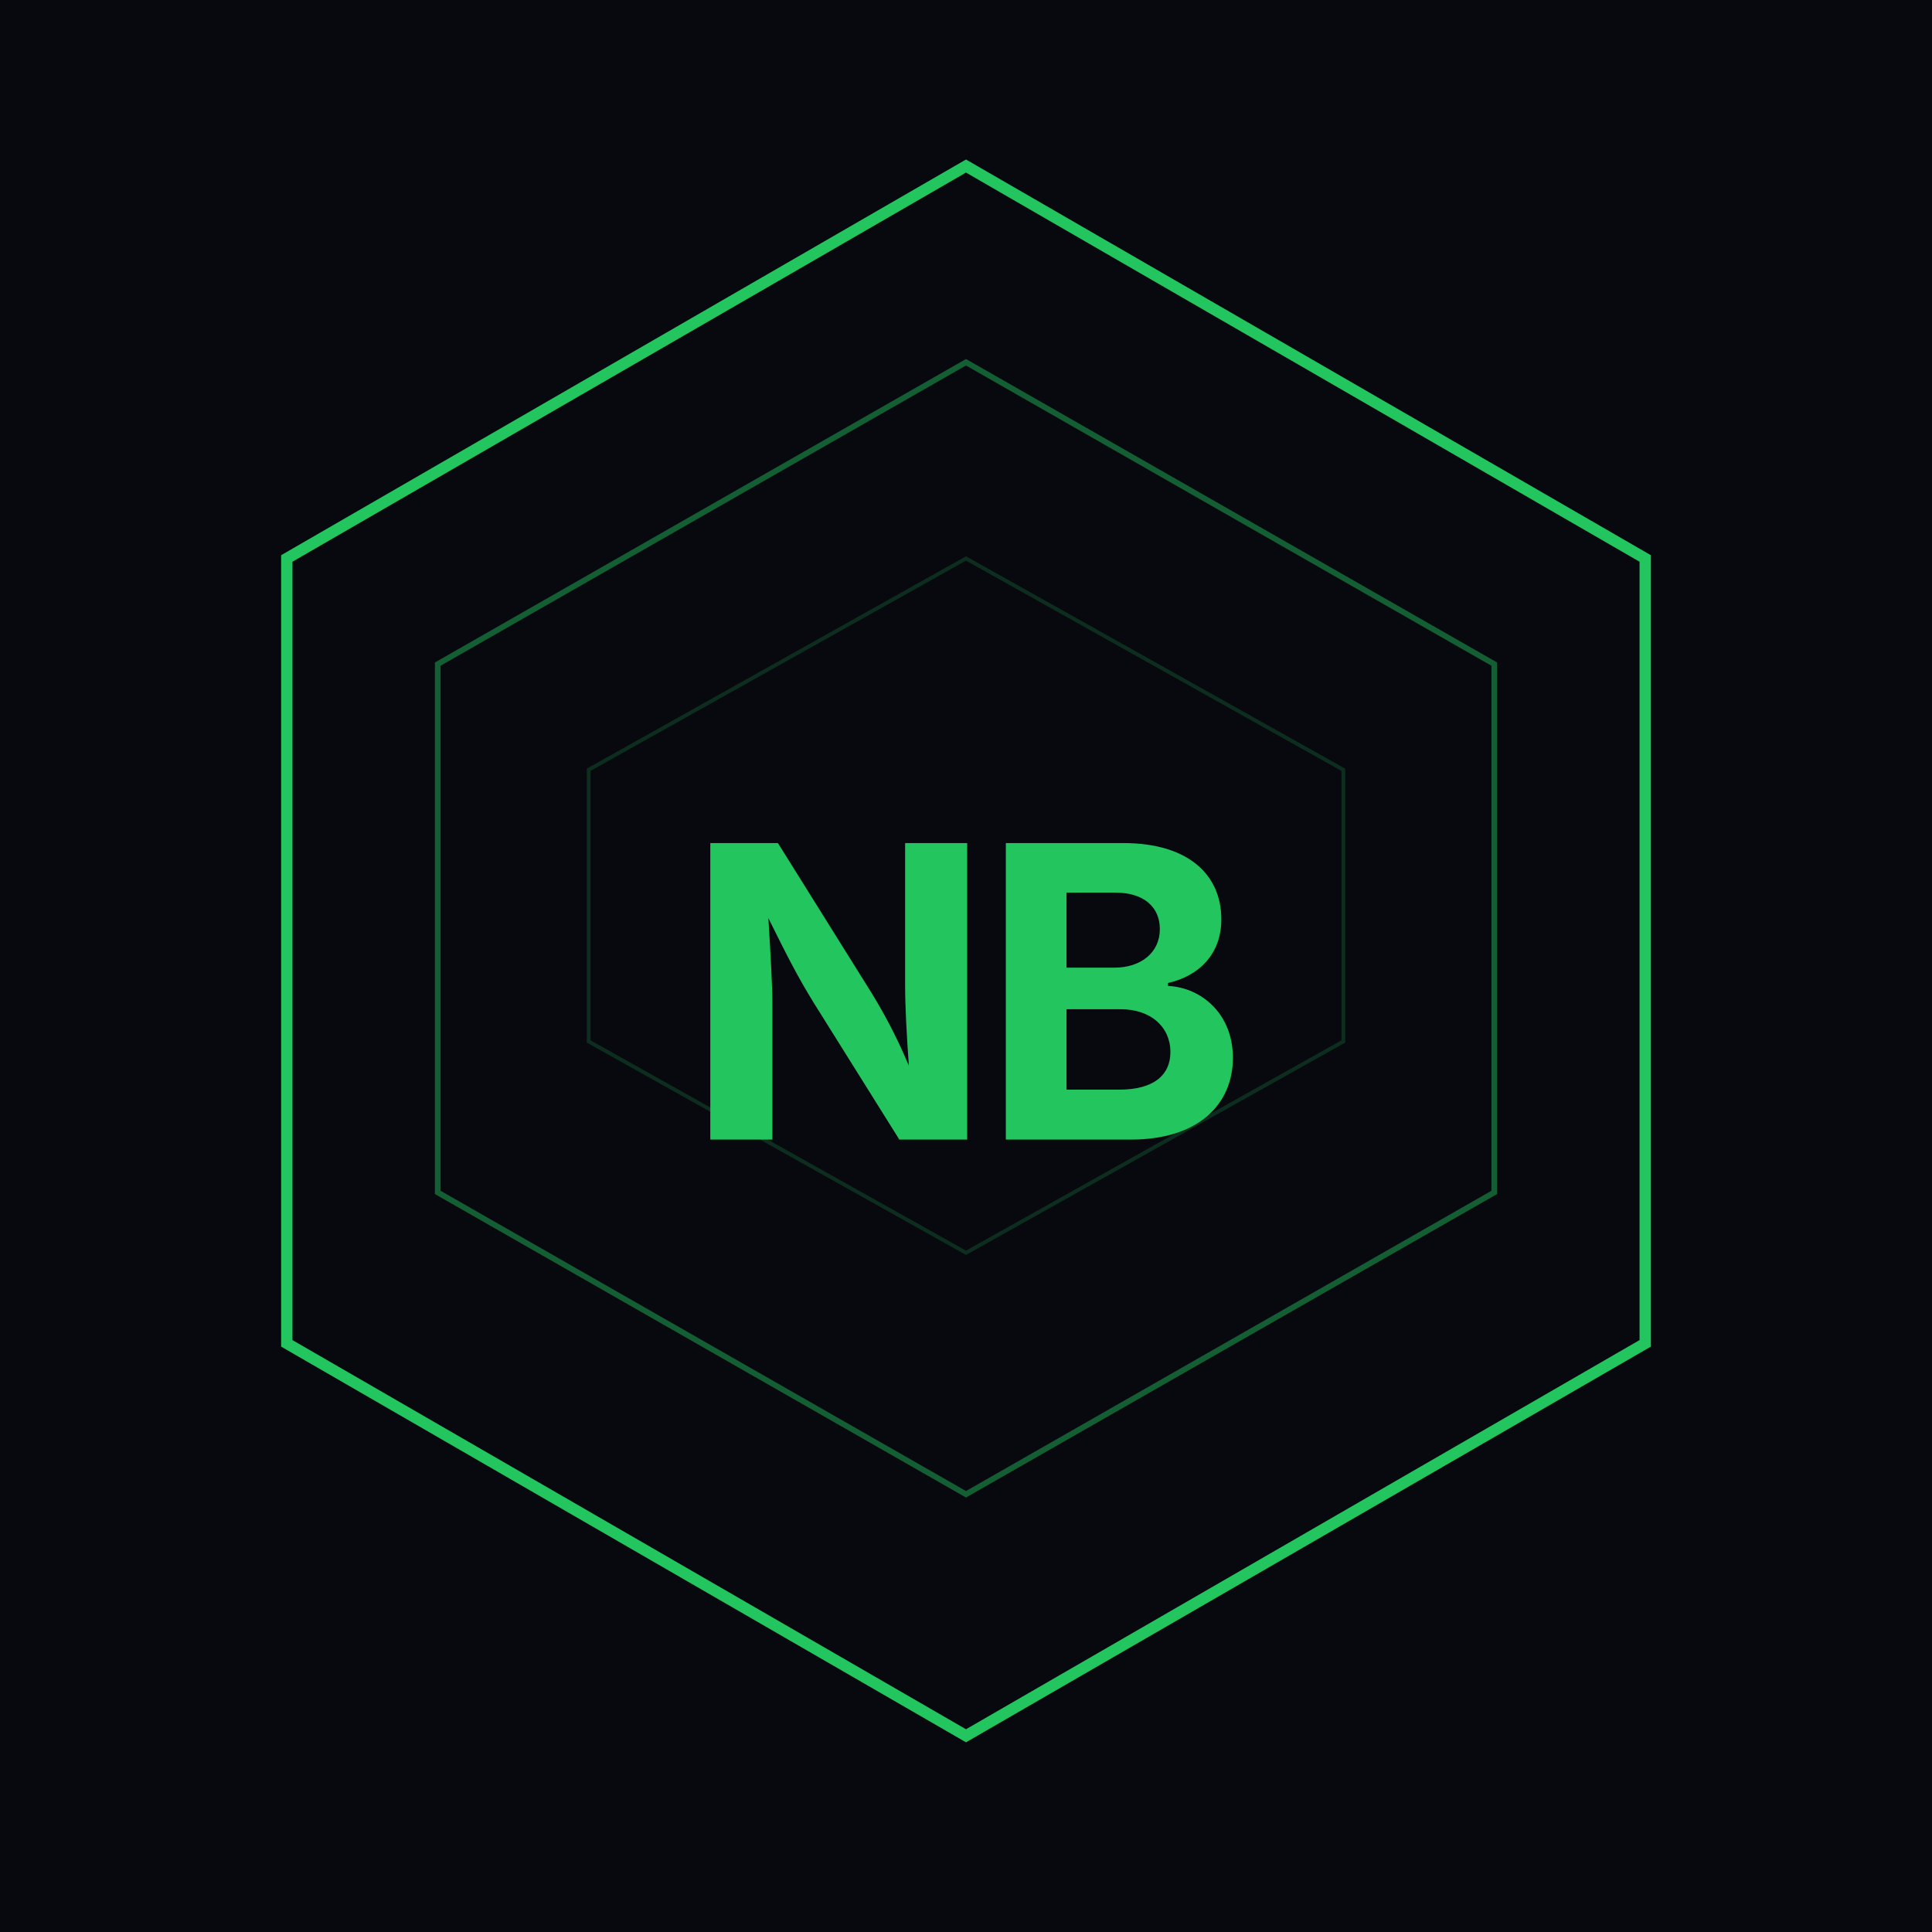
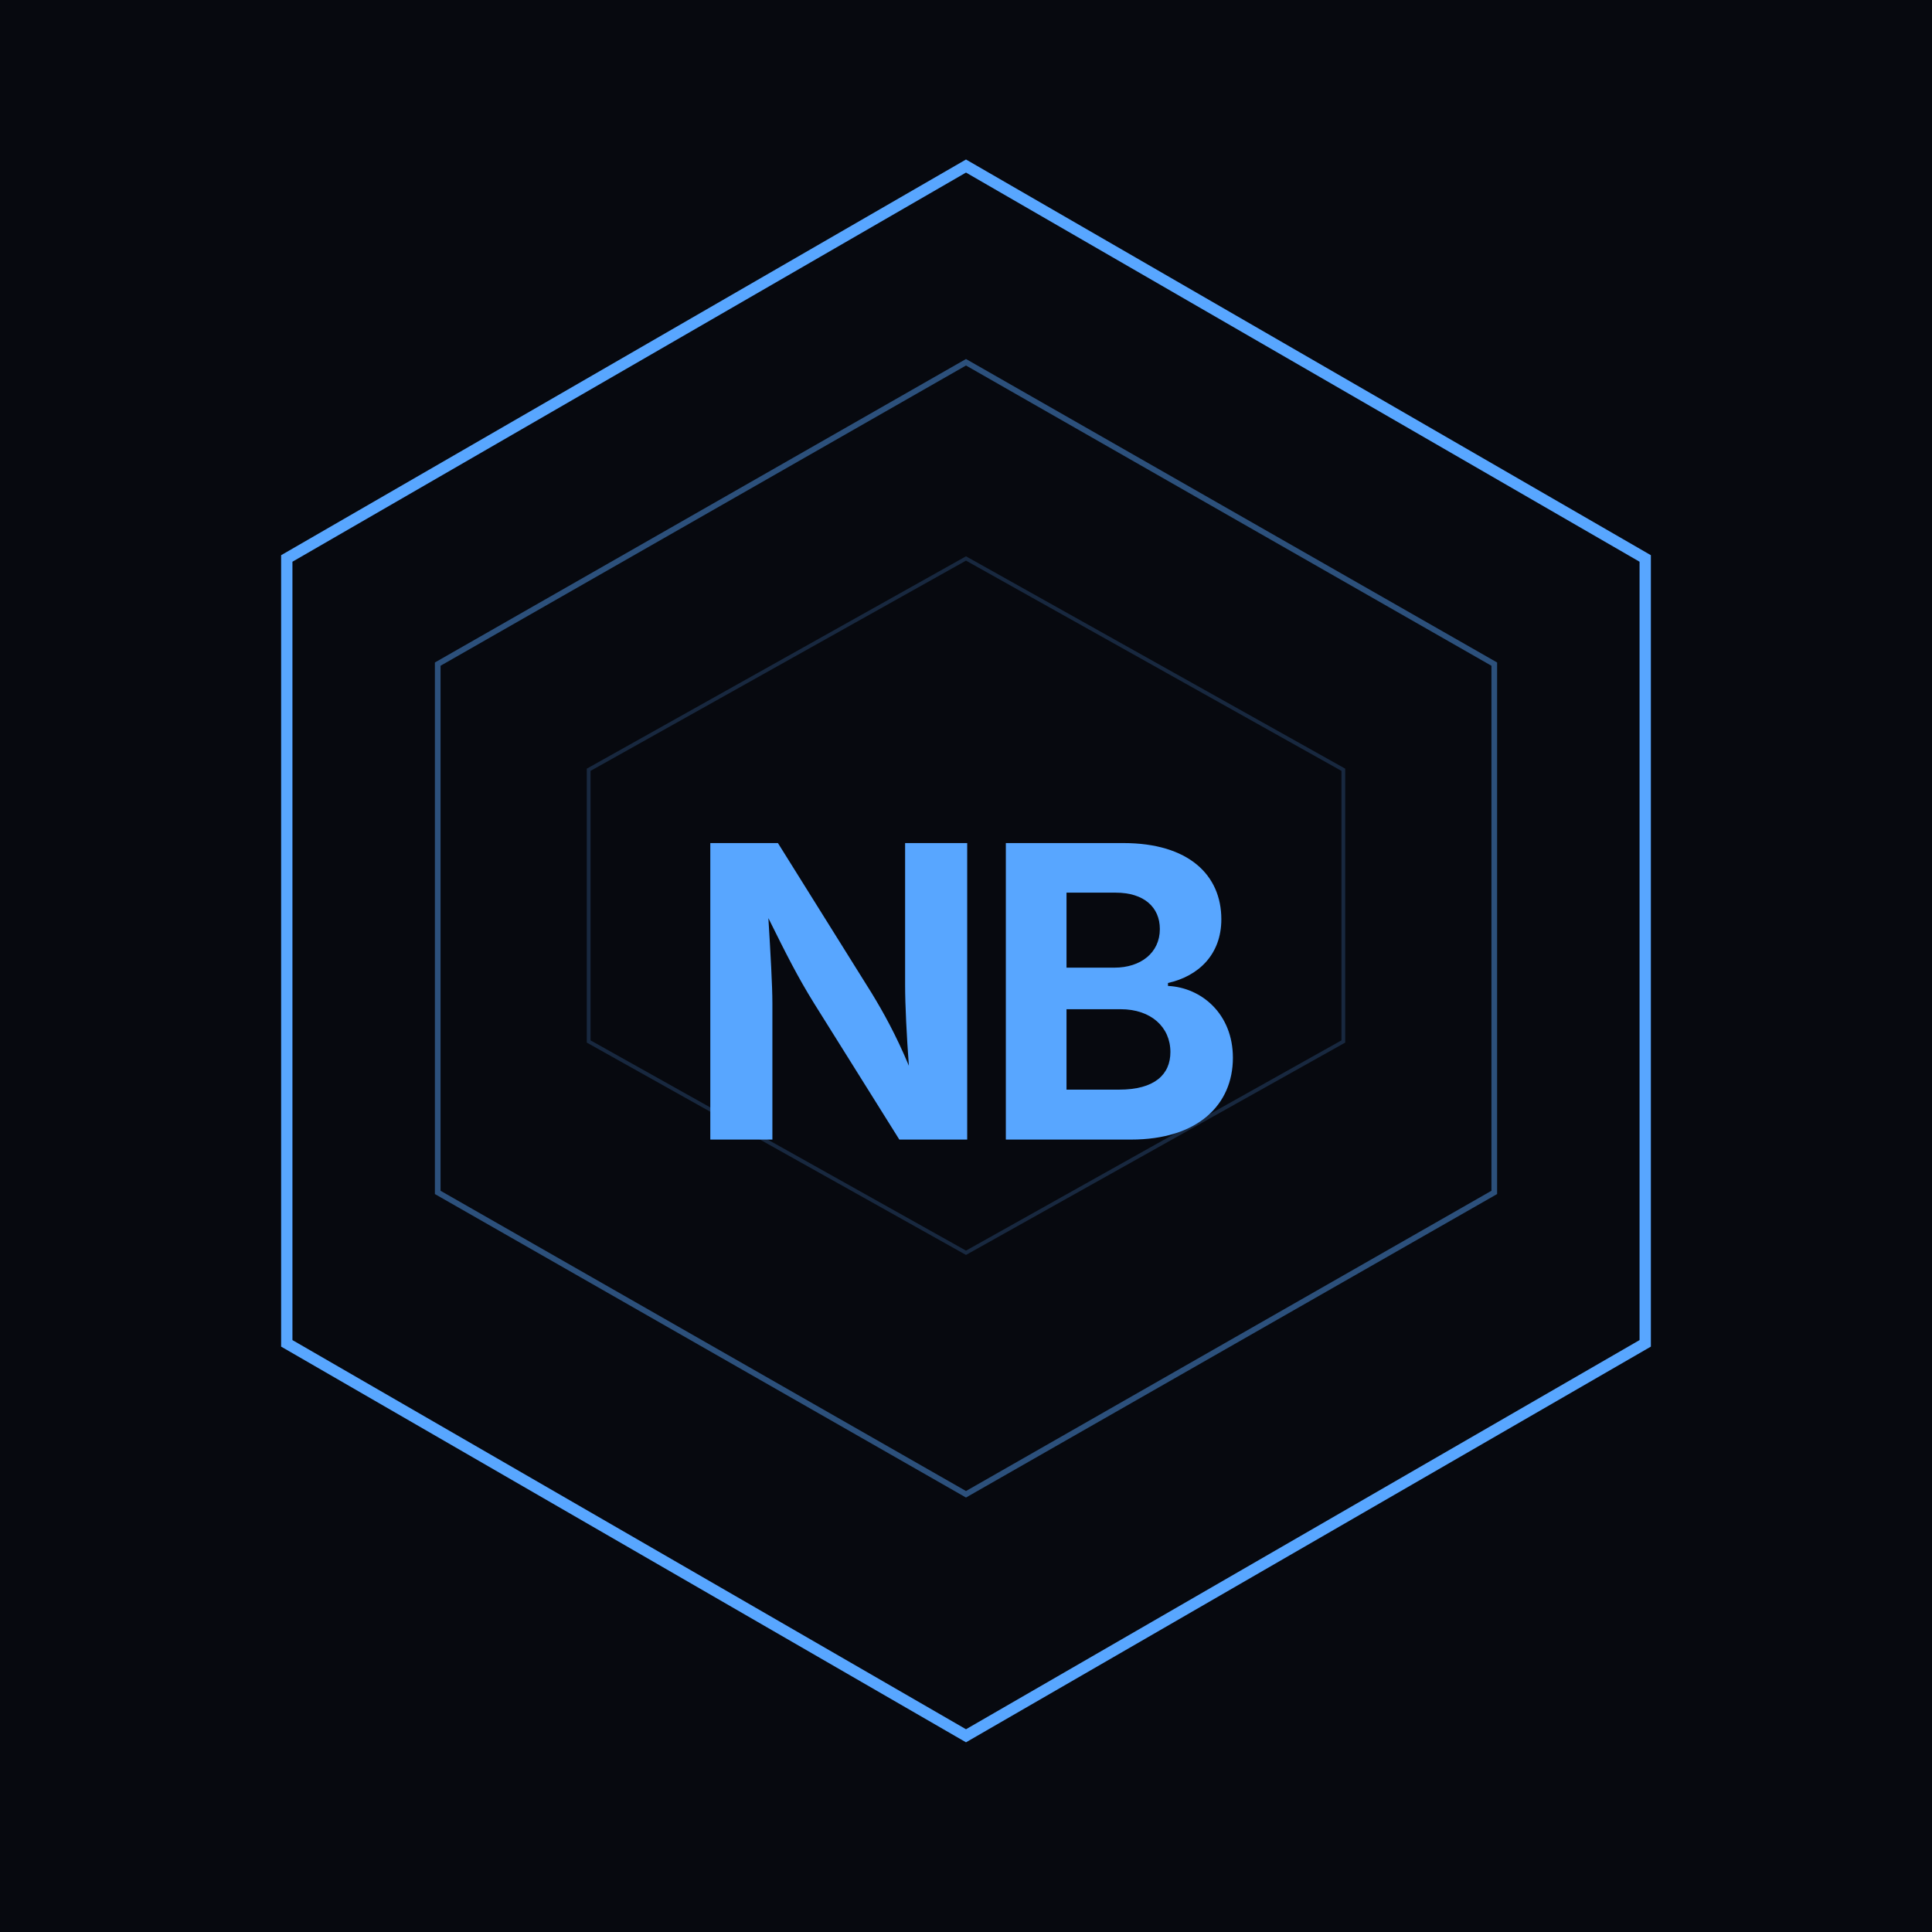
<svg xmlns="http://www.w3.org/2000/svg" width="512" height="512" viewBox="0 0 512 512">
  <rect width="512" height="512" fill="#07090f" />
-   <polygon points="256,44 436,148 436,356 256,460 76,356 76,148" fill="none" stroke="#22c55e" stroke-width="3" />
-   <polygon points="256,96 396,176 396,316 256,396 116,316 116,176" fill="none" stroke="#22c55e" stroke-width="1.5" opacity="0.45" />
-   <polygon points="256,148 356,204 356,276 256,332 156,276 156,204" fill="none" stroke="#22c55e" stroke-width="1" opacity="0.2" />
-   <text x="256" y="302" fill="#22c55e" font-size="108" font-weight="700" text-anchor="middle" font-family="system-ui, -apple-system, sans-serif" letter-spacing="-4">NB</text>
+   <polygon points="256,44 436,148 436,356 256,460 76,356 76,148" fill="none" stroke="#58a6ff" stroke-width="3" />
+   <polygon points="256,96 396,176 396,316 256,396 116,316 116,176" fill="none" stroke="#58a6ff" stroke-width="1.5" opacity="0.45" />
+   <polygon points="256,148 356,204 356,276 256,332 156,276 156,204" fill="none" stroke="#58a6ff" stroke-width="1" opacity="0.2" />
+   <text x="256" y="302" fill="#58a6ff" font-size="108" font-weight="700" text-anchor="middle" font-family="system-ui, -apple-system, sans-serif" letter-spacing="-4">NB</text>
</svg>
